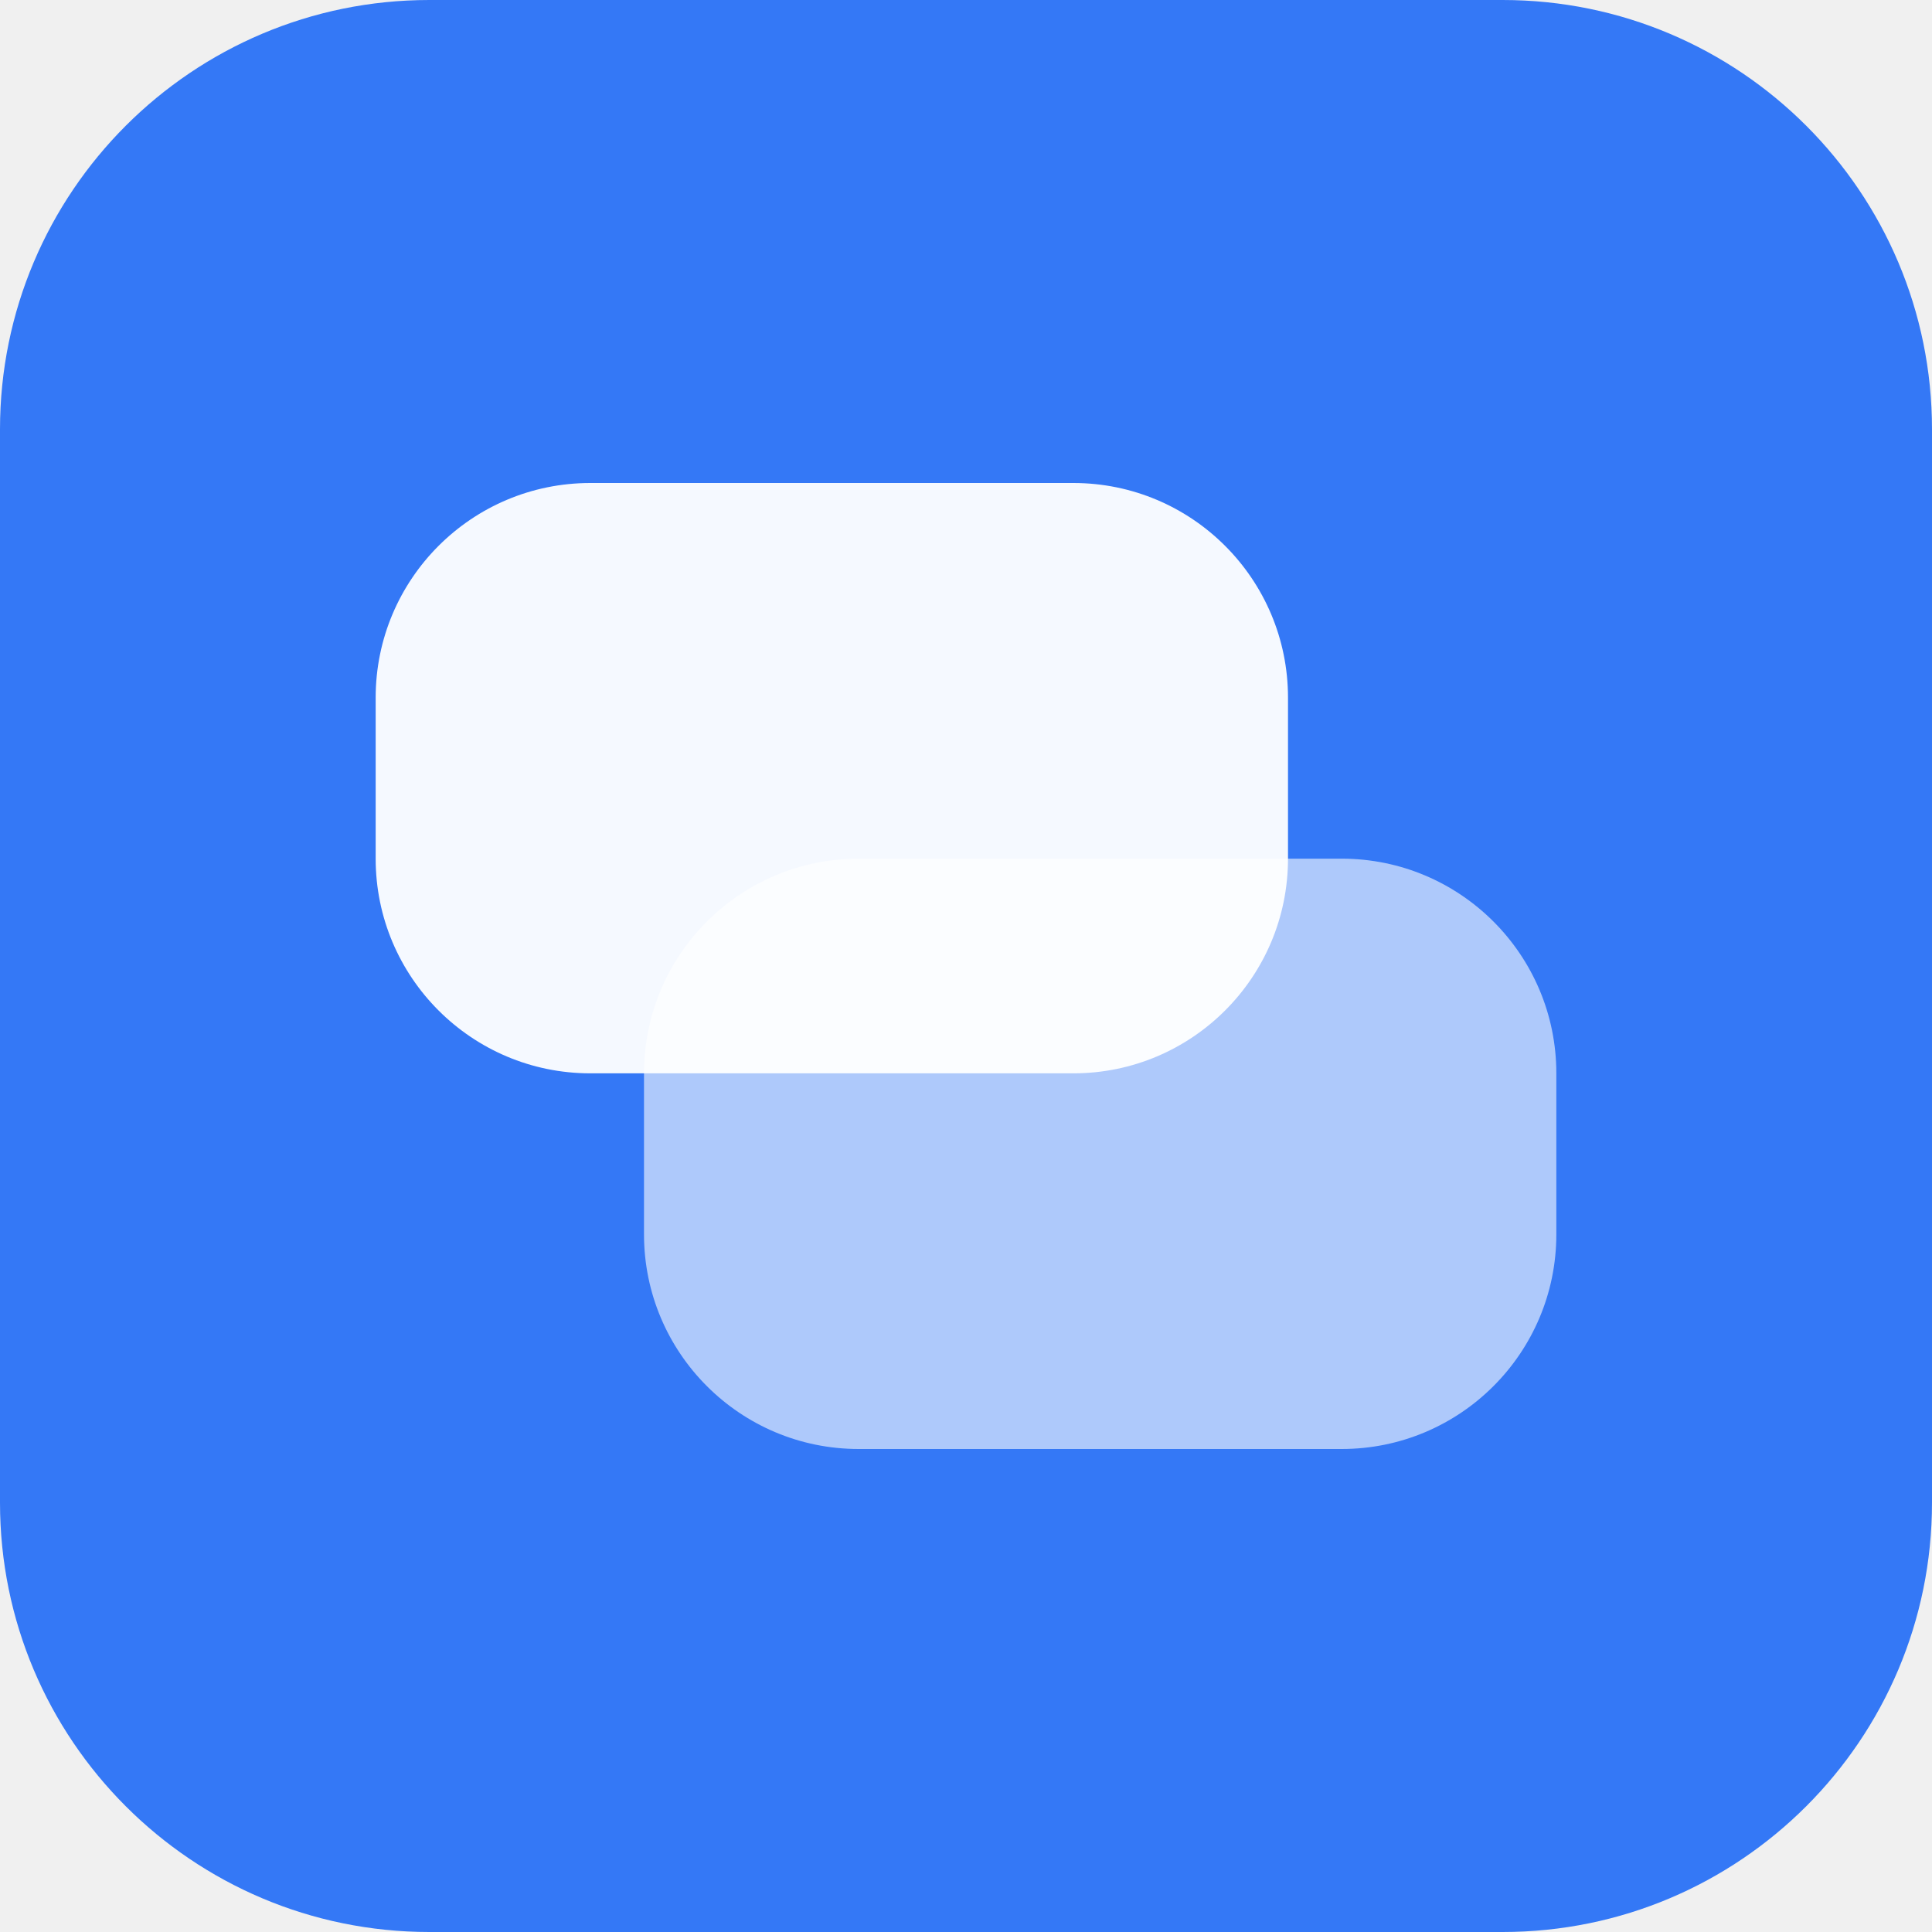
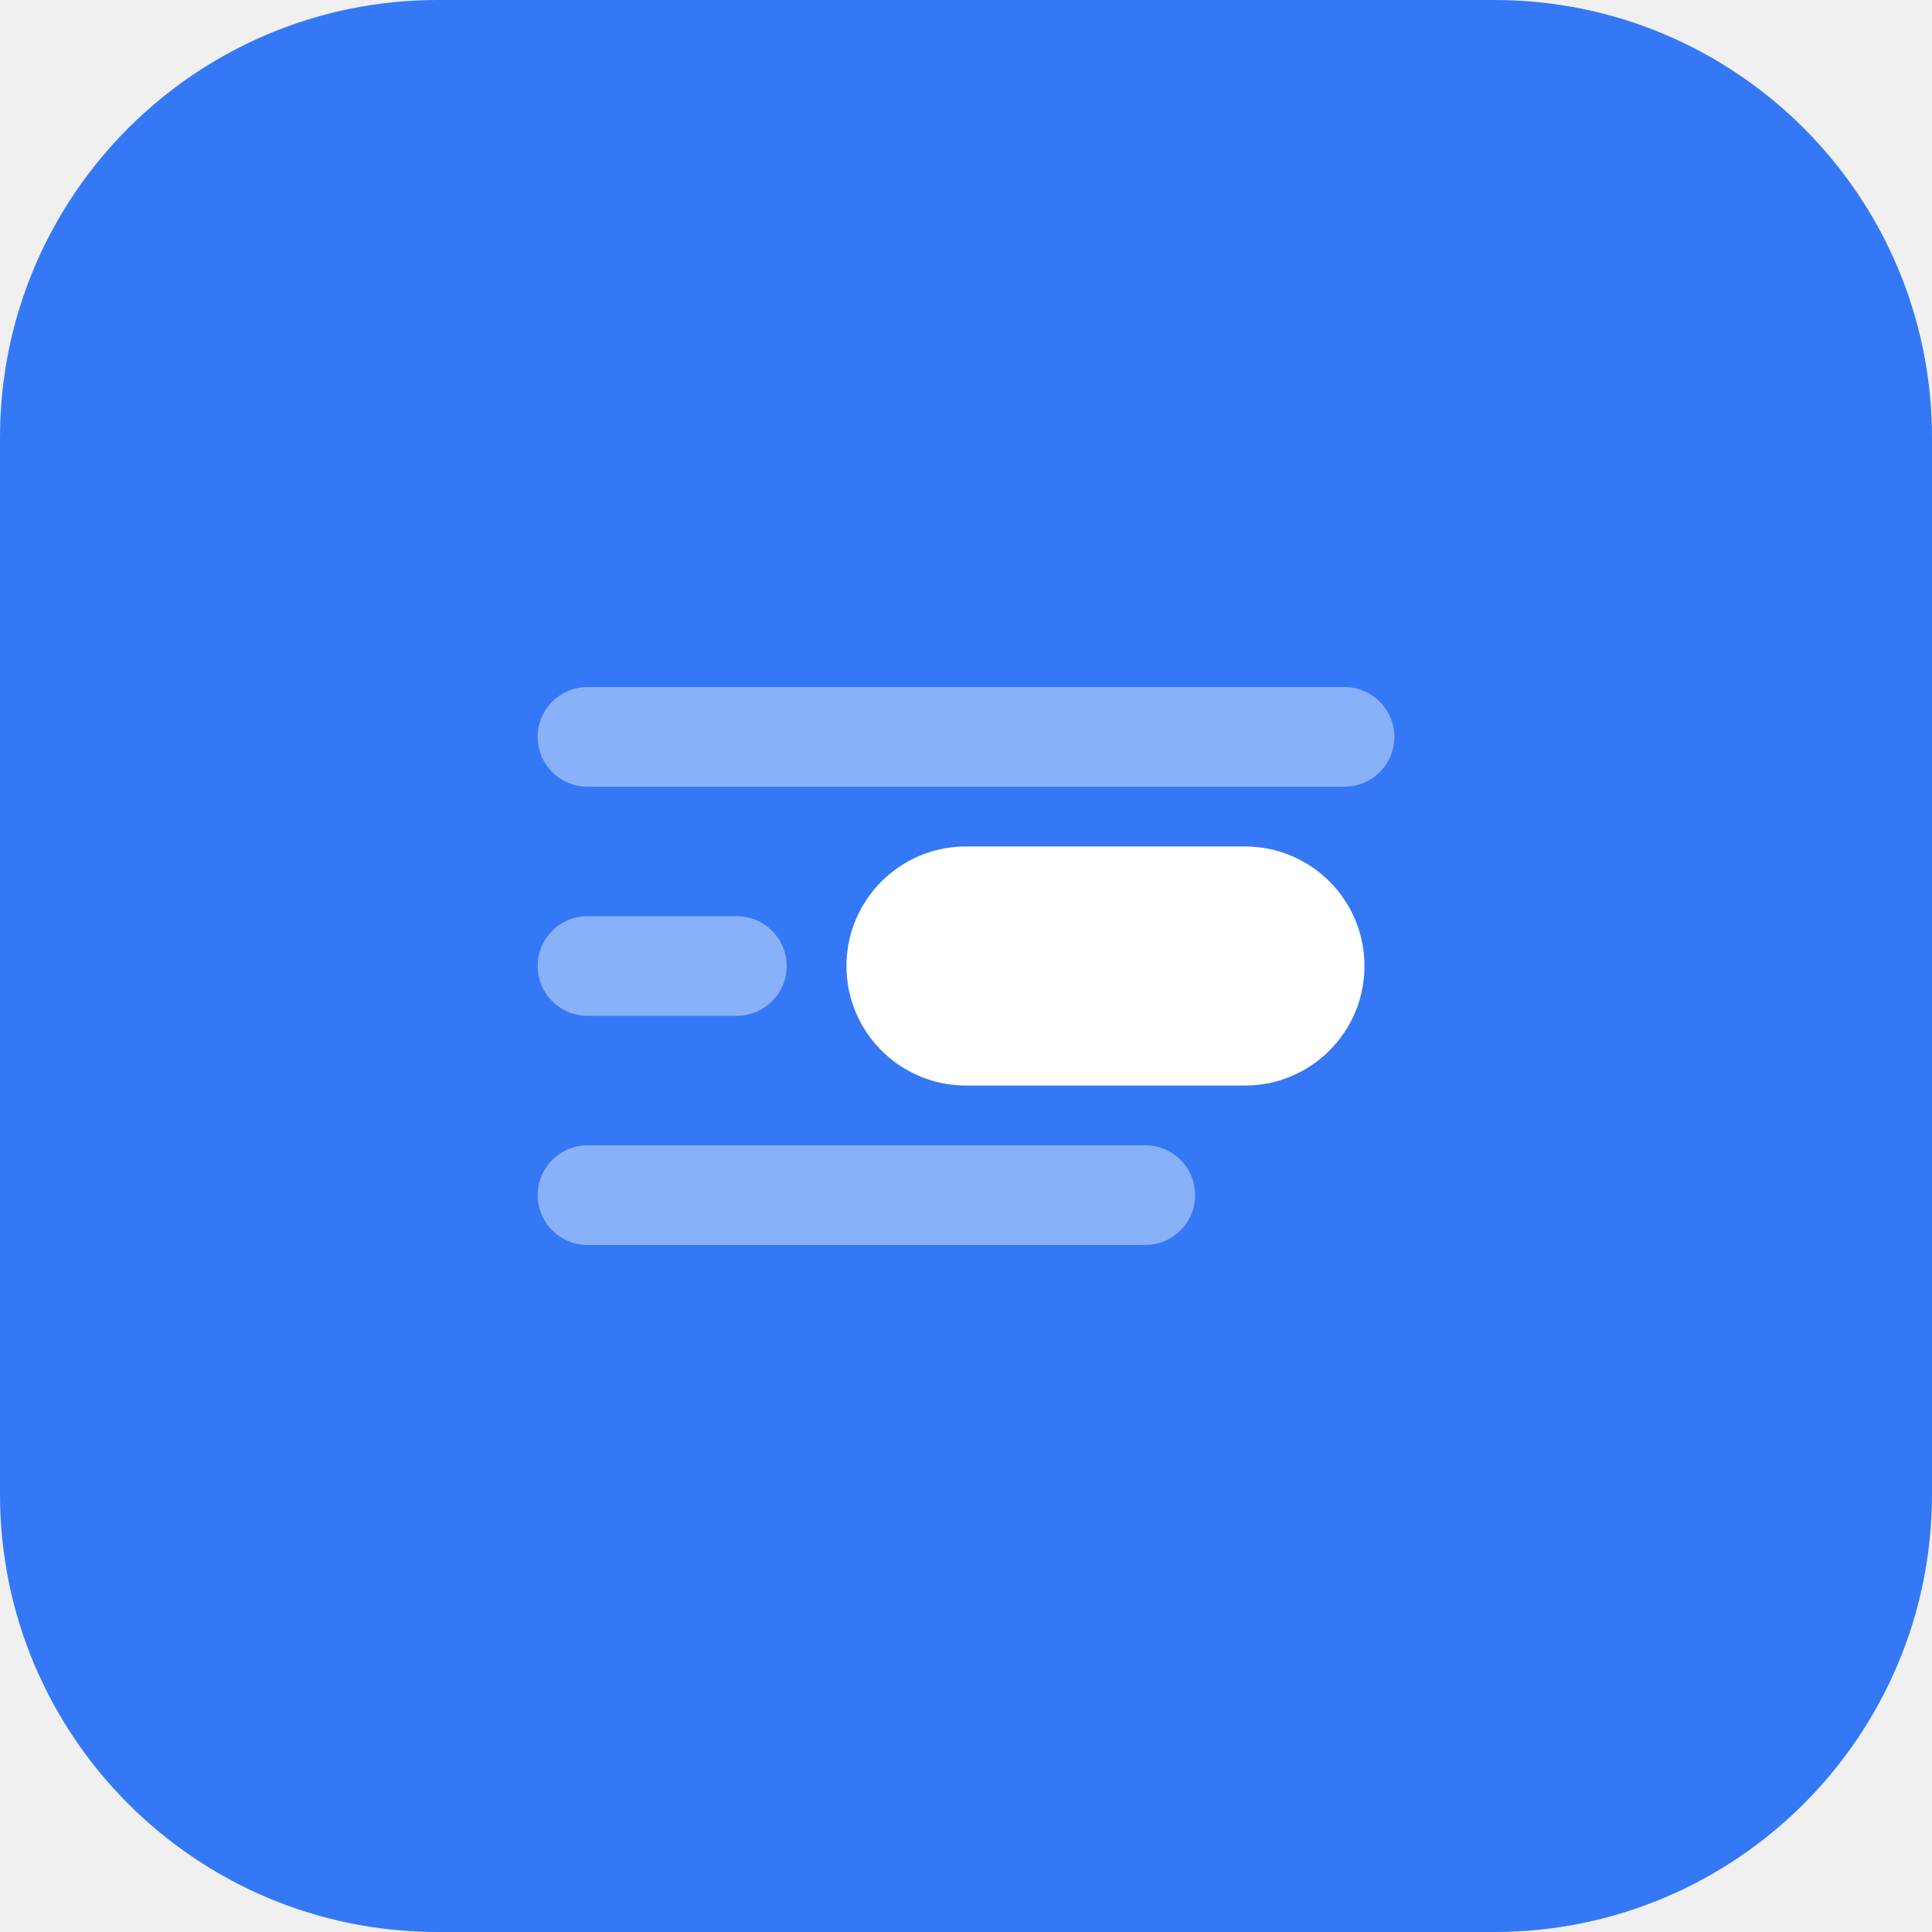
- <svg xmlns="http://www.w3.org/2000/svg" viewBox="18 18 72 72">
-   <rect x="18" y="18" width="72" height="72" rx="16" fill="#3478F6" />
-   <path fill="#fff" fill-opacity=".95" d="M40,36 h18 a8,8 0 0 1 8,8 v6 a8,8 0 0 1 -8,8 h-18 a8,8 0 0 1 -8,-8 v-6 a8,8 0 0 1 8,-8z" />
-   <path fill="#fff" fill-opacity=".6" d="M50,50 h18 a8,8 0 0 1 8,8 v6 a8,8 0 0 1 -8,8 h-18 a8,8 0 0 1 -8,-8 v-6 a8,8 0 0 1 8,-8z" />
+ <svg xmlns="http://www.w3.org/2000/svg" viewBox="0 0 256 256">
+   <rect width="256" height="256" rx="58" fill="#3478F6" />
+   <g transform="translate(128 128) scale(.66) translate(-128 -128)">
+     <path d="M52 82H204M52 128H82M52 174H164" fill="none" stroke="#fff" stroke-opacity=".42" stroke-width="20" stroke-linecap="round" />
+     <rect x="104" y="104" width="104" height="48" rx="24" fill="#fff" />
+   </g>
</svg>
